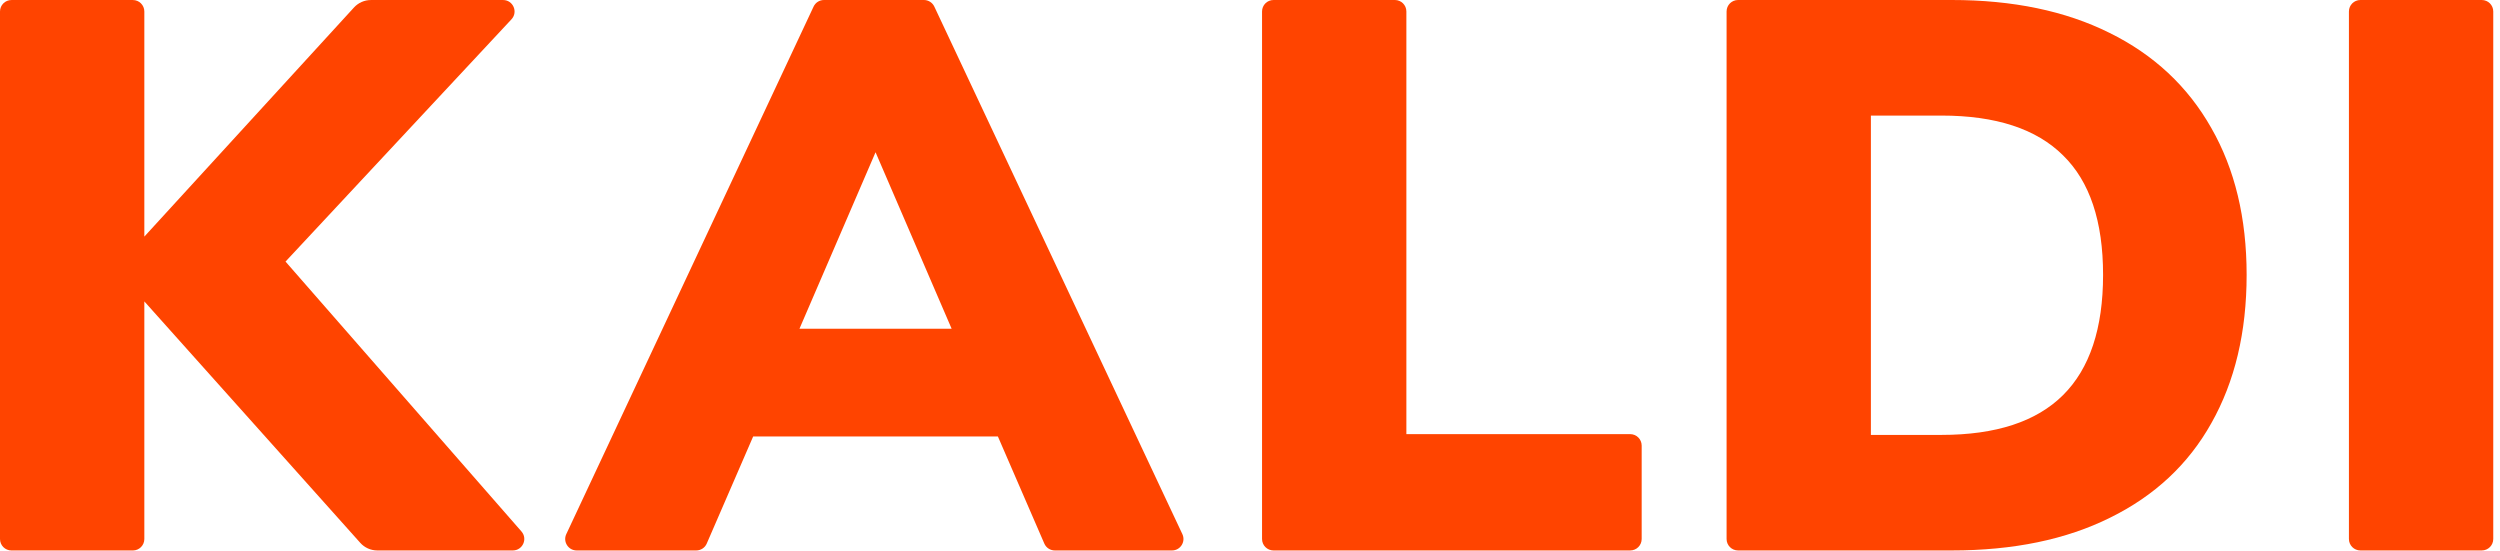
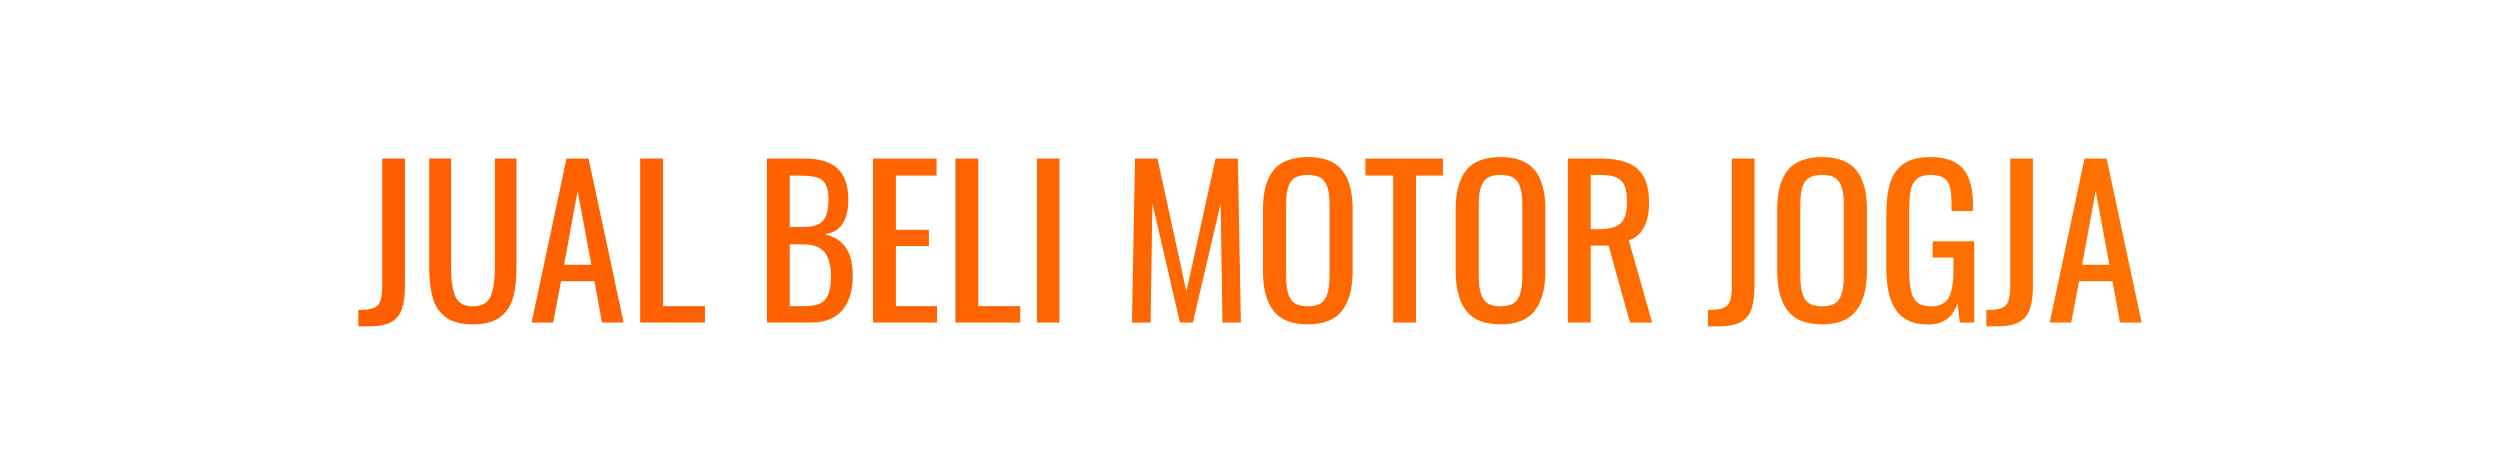
- <svg xmlns="http://www.w3.org/2000/svg" xmlns:xlink="http://www.w3.org/1999/xlink" viewBox="0 0 109 24">
-   <g transform="translate(-1470)">
-     <g style="mix-blend-mode:normal" transform="translate(1470)" fill="#f40">
-       <use xlink:href="#b" style="mix-blend-mode:normal" />
-       <use xlink:href="#c" style="mix-blend-mode:normal" />
-       <use xlink:href="#d" style="mix-blend-mode:normal" />
-       <use xlink:href="#e" style="mix-blend-mode:normal" />
-       <use xlink:href="#f" style="mix-blend-mode:normal" />
+ <svg xmlns="http://www.w3.org/2000/svg" width="740.885px" height="140.998px" viewBox="-120.442 4.501 740.885 140.998" style="background: none;" preserveAspectRatio="xMidYMid">
+   <defs>
+     <linearGradient id="editing-gradient-gradient" x1="0" x2="1" y1="0.5" y2="0.5" gradientUnits="objectBoundingBox">
+       <stop offset="0" stop-color="#ff5e00" />
+       <stop offset="1" stop-color="#ff7100" />
+     </linearGradient>
+   </defs>
+   <g>
+     <g transform="translate(-14.66002, 100.08)">
+       <path d="M0.42 1.14L0.42-3.72L0.42-3.72Q3.48-3.72 4.95-4.29L4.95-4.29L4.95-4.29Q6.42-4.86 6.96-6.39L6.96-6.39L6.96-6.39Q7.50-7.92 7.50-11.10L7.50-11.10L7.50-48.60L14.22-48.60L14.22-10.98L14.22-10.98Q14.22-6.60 13.32-3.99L13.32-3.99L13.32-3.99Q12.42-1.38 10.11-0.12L10.11-0.12L10.11-0.12Q7.80 1.14 3.66 1.14L3.66 1.14L0.42 1.14ZM34.38 0.54L34.38 0.54Q29.28 0.54 26.43-1.50L26.43-1.50L26.43-1.50Q23.58-3.54 22.50-7.20L22.50-7.20L22.50-7.20Q21.42-10.86 21.42-16.38L21.42-16.38L21.42-48.60L27.90-48.60L27.90-16.08L27.90-16.08Q27.90-10.56 29.19-7.68L29.19-7.68L29.19-7.68Q30.48-4.80 34.38-4.80L34.38-4.80L34.38-4.80Q38.28-4.80 39.57-7.68L39.57-7.68L39.57-7.68Q40.86-10.56 40.86-16.08L40.86-16.08L40.86-48.60L47.28-48.60L47.28-16.38L47.28-16.38Q47.28-10.86 46.20-7.20L46.20-7.20L46.20-7.20Q45.12-3.54 42.30-1.50L42.30-1.50L42.30-1.50Q39.48 0.54 34.38 0.54L34.38 0.54ZM51.78 0L62.10-48.60L68.64-48.60L79.02 0L72.60 0L70.38-12.24L60.48-12.24L58.14 0L51.78 0ZM61.38-17.10L69.48-17.10L65.40-39L61.38-17.10ZM83.94 0L83.94-48.60L90.72-48.60L90.72-4.86L103.14-4.86L103.14 0L83.94 0ZM121.50 0L121.50-48.60L132.66-48.60L132.66-48.60Q139.26-48.60 142.44-45.63L142.44-45.63L142.44-45.63Q145.62-42.66 145.62-36.42L145.62-36.42L145.62-36.42Q145.62-27.12 138.66-26.16L138.66-26.16L138.66-26.16Q142.98-25.14 144.96-22.11L144.96-22.11L144.96-22.11Q146.94-19.08 146.94-13.86L146.94-13.86L146.94-13.86Q146.94-7.32 143.85-3.66L143.85-3.66L143.85-3.66Q140.76 0 134.46 0L134.46 0L121.50 0ZM128.28-28.32L132.30-28.32L132.30-28.32Q136.50-28.32 138.12-30.15L138.12-30.15L138.12-30.15Q139.74-31.98 139.74-36.42L139.74-36.42L139.74-36.42Q139.74-39.66 138.75-41.19L138.75-41.19L138.75-41.19Q137.76-42.72 135.78-43.14L135.78-43.14L135.78-43.14Q133.80-43.56 129.90-43.56L129.90-43.56L128.28-43.56L128.28-28.32ZM128.28-4.86L132.84-4.86L132.84-4.86Q135.84-4.86 137.49-5.79L137.49-5.79L137.49-5.79Q139.14-6.72 139.80-8.64L139.80-8.64L139.80-8.64Q140.46-10.56 140.46-13.86L140.46-13.86L140.46-13.86Q140.46-18.54 138.54-20.85L138.54-20.85L138.54-20.85Q136.62-23.16 132.30-23.16L132.30-23.16L128.28-23.16L128.28-4.86ZM152.94 0L152.94-48.60L171.78-48.60L171.78-43.56L159.72-43.56L159.72-27.48L169.50-27.48L169.50-22.68L159.72-22.68L159.72-4.86L171.90-4.86L171.90 0L152.94 0ZM177.36 0L177.36-48.60L184.14-48.60L184.14-4.86L196.56-4.86L196.56 0L177.36 0ZM201.54 0L201.54-48.60L208.20-48.60L208.20 0L201.54 0ZM229.68 0L230.58-48.60L237.24-48.60L245.82-9.18L254.46-48.60L261.06-48.60L261.96 0L256.50 0L255.96-35.28L247.74 0L243.90 0L235.74-35.28L235.20 0L229.68 0ZM281.82 0.54L281.82 0.54Q274.68 0.54 271.59-3.51L271.59-3.51L271.59-3.51Q268.50-7.56 268.50-15.24L268.50-15.24L268.50-33.66L268.50-33.66Q268.50-41.22 271.62-45.12L271.62-45.12L271.62-45.12Q274.74-49.02 281.82-49.02L281.82-49.02L281.82-49.02Q288.90-49.02 291.99-45.09L291.99-45.09L291.99-45.09Q295.08-41.16 295.08-33.66L295.08-33.66L295.08-15.18L295.08-15.18Q295.08-7.62 291.96-3.54L291.96-3.54L291.96-3.54Q288.84 0.54 281.82 0.54L281.82 0.54ZM281.82-4.80L281.82-4.80Q285.60-4.80 286.92-7.02L286.92-7.02L286.92-7.02Q288.24-9.24 288.24-13.74L288.24-13.74L288.24-35.04L288.24-35.04Q288.24-39.48 286.92-41.61L286.92-41.61L286.92-41.61Q285.60-43.74 281.82-43.74L281.82-43.74L281.82-43.74Q277.98-43.74 276.66-41.61L276.66-41.61L276.66-41.61Q275.34-39.48 275.34-35.04L275.34-35.04L275.34-13.74L275.34-13.74Q275.34-9.24 276.66-7.02L276.66-7.02L276.66-7.02Q277.98-4.80 281.82-4.80L281.82-4.80ZM307.08 0L307.08-43.56L298.86-43.56L298.86-48.60L321.84-48.60L321.84-43.56L313.86-43.56L313.86 0L307.08 0ZM338.94 0.54L338.94 0.54Q331.80 0.54 328.71-3.51L328.71-3.51L328.71-3.51Q325.62-7.56 325.62-15.24L325.62-15.24L325.62-33.66L325.62-33.66Q325.62-41.22 328.74-45.12L328.74-45.12L328.74-45.12Q331.86-49.02 338.94-49.02L338.94-49.02L338.94-49.02Q346.02-49.02 349.11-45.09L349.11-45.09L349.11-45.09Q352.20-41.16 352.20-33.66L352.20-33.66L352.20-15.18L352.20-15.18Q352.20-7.62 349.08-3.54L349.08-3.54L349.08-3.54Q345.96 0.54 338.94 0.54L338.94 0.54ZM338.94-4.80L338.94-4.80Q342.72-4.80 344.04-7.02L344.04-7.02L344.04-7.02Q345.36-9.24 345.36-13.74L345.36-13.74L345.36-35.04L345.36-35.04Q345.36-39.48 344.04-41.61L344.04-41.61L344.04-41.61Q342.72-43.74 338.94-43.74L338.94-43.74L338.94-43.74Q335.10-43.74 333.78-41.61L333.78-41.61L333.78-41.61Q332.46-39.48 332.46-35.04L332.46-35.04L332.46-13.74L332.46-13.74Q332.46-9.24 333.78-7.02L333.78-7.02L333.78-7.02Q335.10-4.80 338.94-4.80L338.94-4.80ZM358.86 0L358.86-48.60L368.64-48.60L368.64-48.60Q376.02-48.60 379.47-45.57L379.47-45.57L379.47-45.57Q382.92-42.54 382.92-35.70L382.92-35.70L382.92-35.70Q382.92-26.34 376.92-24.36L376.92-24.36L383.82 0L377.28 0L370.92-22.80L365.64-22.80L365.64 0L358.86 0ZM365.64-27.66L368.22-27.66L368.22-27.66Q372.60-27.66 374.49-29.40L374.49-29.40L374.49-29.40Q376.38-31.14 376.38-35.70L376.38-35.70L376.38-35.70Q376.38-38.70 375.72-40.41L375.72-40.41L375.72-40.41Q375.06-42.12 373.38-42.93L373.38-42.93L373.38-42.93Q371.70-43.74 368.64-43.74L368.64-43.74L365.64-43.74L365.64-27.66ZM400.38 1.14L400.38-3.72L400.38-3.72Q403.44-3.72 404.91-4.29L404.91-4.29L404.91-4.29Q406.38-4.86 406.92-6.39L406.92-6.39L406.92-6.39Q407.46-7.92 407.46-11.10L407.46-11.10L407.46-48.60L414.18-48.60L414.18-10.98L414.18-10.98Q414.18-6.60 413.28-3.99L413.28-3.99L413.28-3.99Q412.38-1.38 410.07-0.12L410.07-0.12L410.07-0.12Q407.76 1.14 403.62 1.14L403.62 1.14L400.38 1.14ZM434.22 0.54L434.22 0.54Q427.08 0.54 423.99-3.51L423.99-3.51L423.99-3.51Q420.90-7.56 420.90-15.24L420.90-15.24L420.90-33.66L420.90-33.66Q420.90-41.22 424.02-45.12L424.02-45.12L424.02-45.12Q427.14-49.02 434.22-49.02L434.22-49.02L434.22-49.02Q441.30-49.02 444.39-45.09L444.39-45.09L444.39-45.09Q447.48-41.16 447.48-33.66L447.48-33.66L447.48-15.18L447.48-15.18Q447.48-7.62 444.36-3.54L444.36-3.54L444.36-3.54Q441.24 0.54 434.22 0.54L434.22 0.54ZM434.22-4.80L434.22-4.80Q438.00-4.80 439.32-7.02L439.32-7.02L439.32-7.02Q440.64-9.24 440.64-13.74L440.64-13.74L440.64-35.04L440.64-35.04Q440.64-39.48 439.32-41.61L439.32-41.61L439.32-41.61Q438.00-43.74 434.22-43.74L434.22-43.74L434.22-43.74Q430.38-43.74 429.06-41.61L429.06-41.61L429.06-41.61Q427.74-39.48 427.74-35.04L427.74-35.04L427.74-13.74L427.74-13.74Q427.74-9.24 429.06-7.02L429.06-7.02L429.06-7.02Q430.38-4.80 434.22-4.80L434.22-4.80ZM465.72 0.60L465.72 0.60Q459.12 0.60 456.18-3.57L456.18-3.57L456.18-3.57Q453.24-7.74 453.24-15.96L453.24-15.96L453.24-32.22L453.24-32.22Q453.24-37.86 454.41-41.49L454.41-41.49L454.41-41.49Q455.58-45.12 458.43-47.07L458.43-47.07L458.43-47.07Q461.28-49.02 466.26-49.02L466.26-49.02L466.26-49.02Q472.98-49.02 475.95-45.60L475.95-45.60L475.95-45.60Q478.92-42.18 478.92-34.86L478.92-34.86L478.92-33.06L472.56-33.06L472.56-34.56L472.56-34.56Q472.56-38.04 472.14-39.93L472.14-39.93L472.14-39.93Q471.72-41.82 470.37-42.78L470.37-42.78L470.37-42.78Q469.02-43.74 466.38-43.74L466.38-43.74L466.38-43.74Q463.56-43.74 462.18-42.45L462.18-42.45L462.18-42.45Q460.80-41.16 460.41-39L460.41-39L460.41-39Q460.02-36.84 460.02-33.24L460.02-33.24L460.02-15.24L460.02-15.24Q460.02-9.66 461.37-7.23L461.37-7.23L461.37-7.23Q462.72-4.80 466.56-4.80L466.56-4.80L466.56-4.80Q470.34-4.80 471.75-7.44L471.75-7.44L471.75-7.44Q473.16-10.08 473.16-15.90L473.16-15.90L473.16-19.26L466.98-19.26L466.98-24.06L479.28-24.06L479.28 0L475.02 0L474.36-5.58L474.36-5.58Q472.08 0.60 465.72 0.60L465.72 0.60ZM482.88 1.14L482.88-3.72L482.88-3.72Q485.94-3.72 487.41-4.29L487.41-4.29L487.41-4.29Q488.88-4.86 489.42-6.39L489.42-6.39L489.42-6.39Q489.96-7.92 489.96-11.10L489.96-11.10L489.96-48.60L496.68-48.60L496.68-10.98L496.68-10.98Q496.68-6.60 495.78-3.99L495.78-3.99L495.78-3.99Q494.88-1.38 492.57-0.12L492.57-0.12L492.57-0.12Q490.26 1.14 486.12 1.14L486.12 1.14L482.88 1.14ZM501.66 0L511.98-48.60L518.52-48.60L528.90 0L522.48 0L520.26-12.24L510.36-12.24L508.02 0L501.66 0ZM511.26-17.10L519.36-17.10L515.28-39L511.26-17.10Z" fill="url(#editing-gradient-gradient)" />
    </g>
  </g>
-   <defs>
-     <path id="b" d="M22.735 23.171c.283.323.053.829-.376.829h-5.907c-.285 0-.556-.121-.745-.333l-9.414-10.526v10.36c0 .276-.224.5-.5.5h-5.293c-.276 0-.5-.224-.5-.5v-23c0-.276.224-.5.5-.5h5.293c.276 0 .5.224.5.5v9.815l9.141-9.99c.19-.207.457-.325.738-.325h5.762c.437 0 .664.521.366.841l-9.851 10.563 10.287 11.767z" />
-     <path id="c" d="M45.991 24c-.199 0-.38-.118-.459-.301l-2.024-4.669h-10.67l-2.024 4.669c-.079.183-.259.301-.459.301h-5.212c-.366 0-.608-.381-.453-.712l10.782-23c.082-.176.259-.288.453-.288h4.358c.194 0 .37.112.453.287l10.815 23c.156.332-.086.713-.452.713h-5.108zm-11.135-9.668h6.635l-3.317-7.694-3.317 7.694z" />
-     <path id="d" d="M55.525 24c-.276 0-.5-.224-.5-.5v-23c0-.276.224-.5.5-.5h5.293c.276 0 .5.224.5.5v18.428h9.759c.276 0 .5.224.5.5v4.072c0 .276-.224.5-.5.5h-15.552z" />
-     <path id="e" d="M75.279.5c0-.276.224-.5.5-.5h9.315c2.667 0 4.959.477 6.874 1.43 1.938.953 3.42 2.338 4.446 4.153 1.026 1.793 1.539 3.926 1.539 6.4 0 2.496-.513 4.652-1.539 6.468-1.003 1.793-2.474 3.166-4.412 4.119-1.915.953-4.218 1.43-6.908 1.43h-9.315c-.276 0-.5-.224-.5-.5v-23zm9.37 18.462c2.371 0 4.138-.579 5.301-1.736 1.163-1.157 1.744-2.905 1.744-5.242 0-2.338-.581-4.074-1.744-5.209-1.163-1.157-2.93-1.736-5.301-1.736h-3.078v13.923h3.078z" />
-     <path id="f" d="M102.913 24c-.276 0-.5-.224-.5-.5v-23c0-.276.224-.5.5-.5h5.293c.276 0 .5.224.5.5v23c0 .276-.224.5-.5.5h-5.293z" />
-   </defs>
+   <style>text {
+   font-size: 64px;
+   font-family: Arial Black;
+   dominant-baseline: central;
+   text-anchor: middle;
+ }</style>
</svg>
